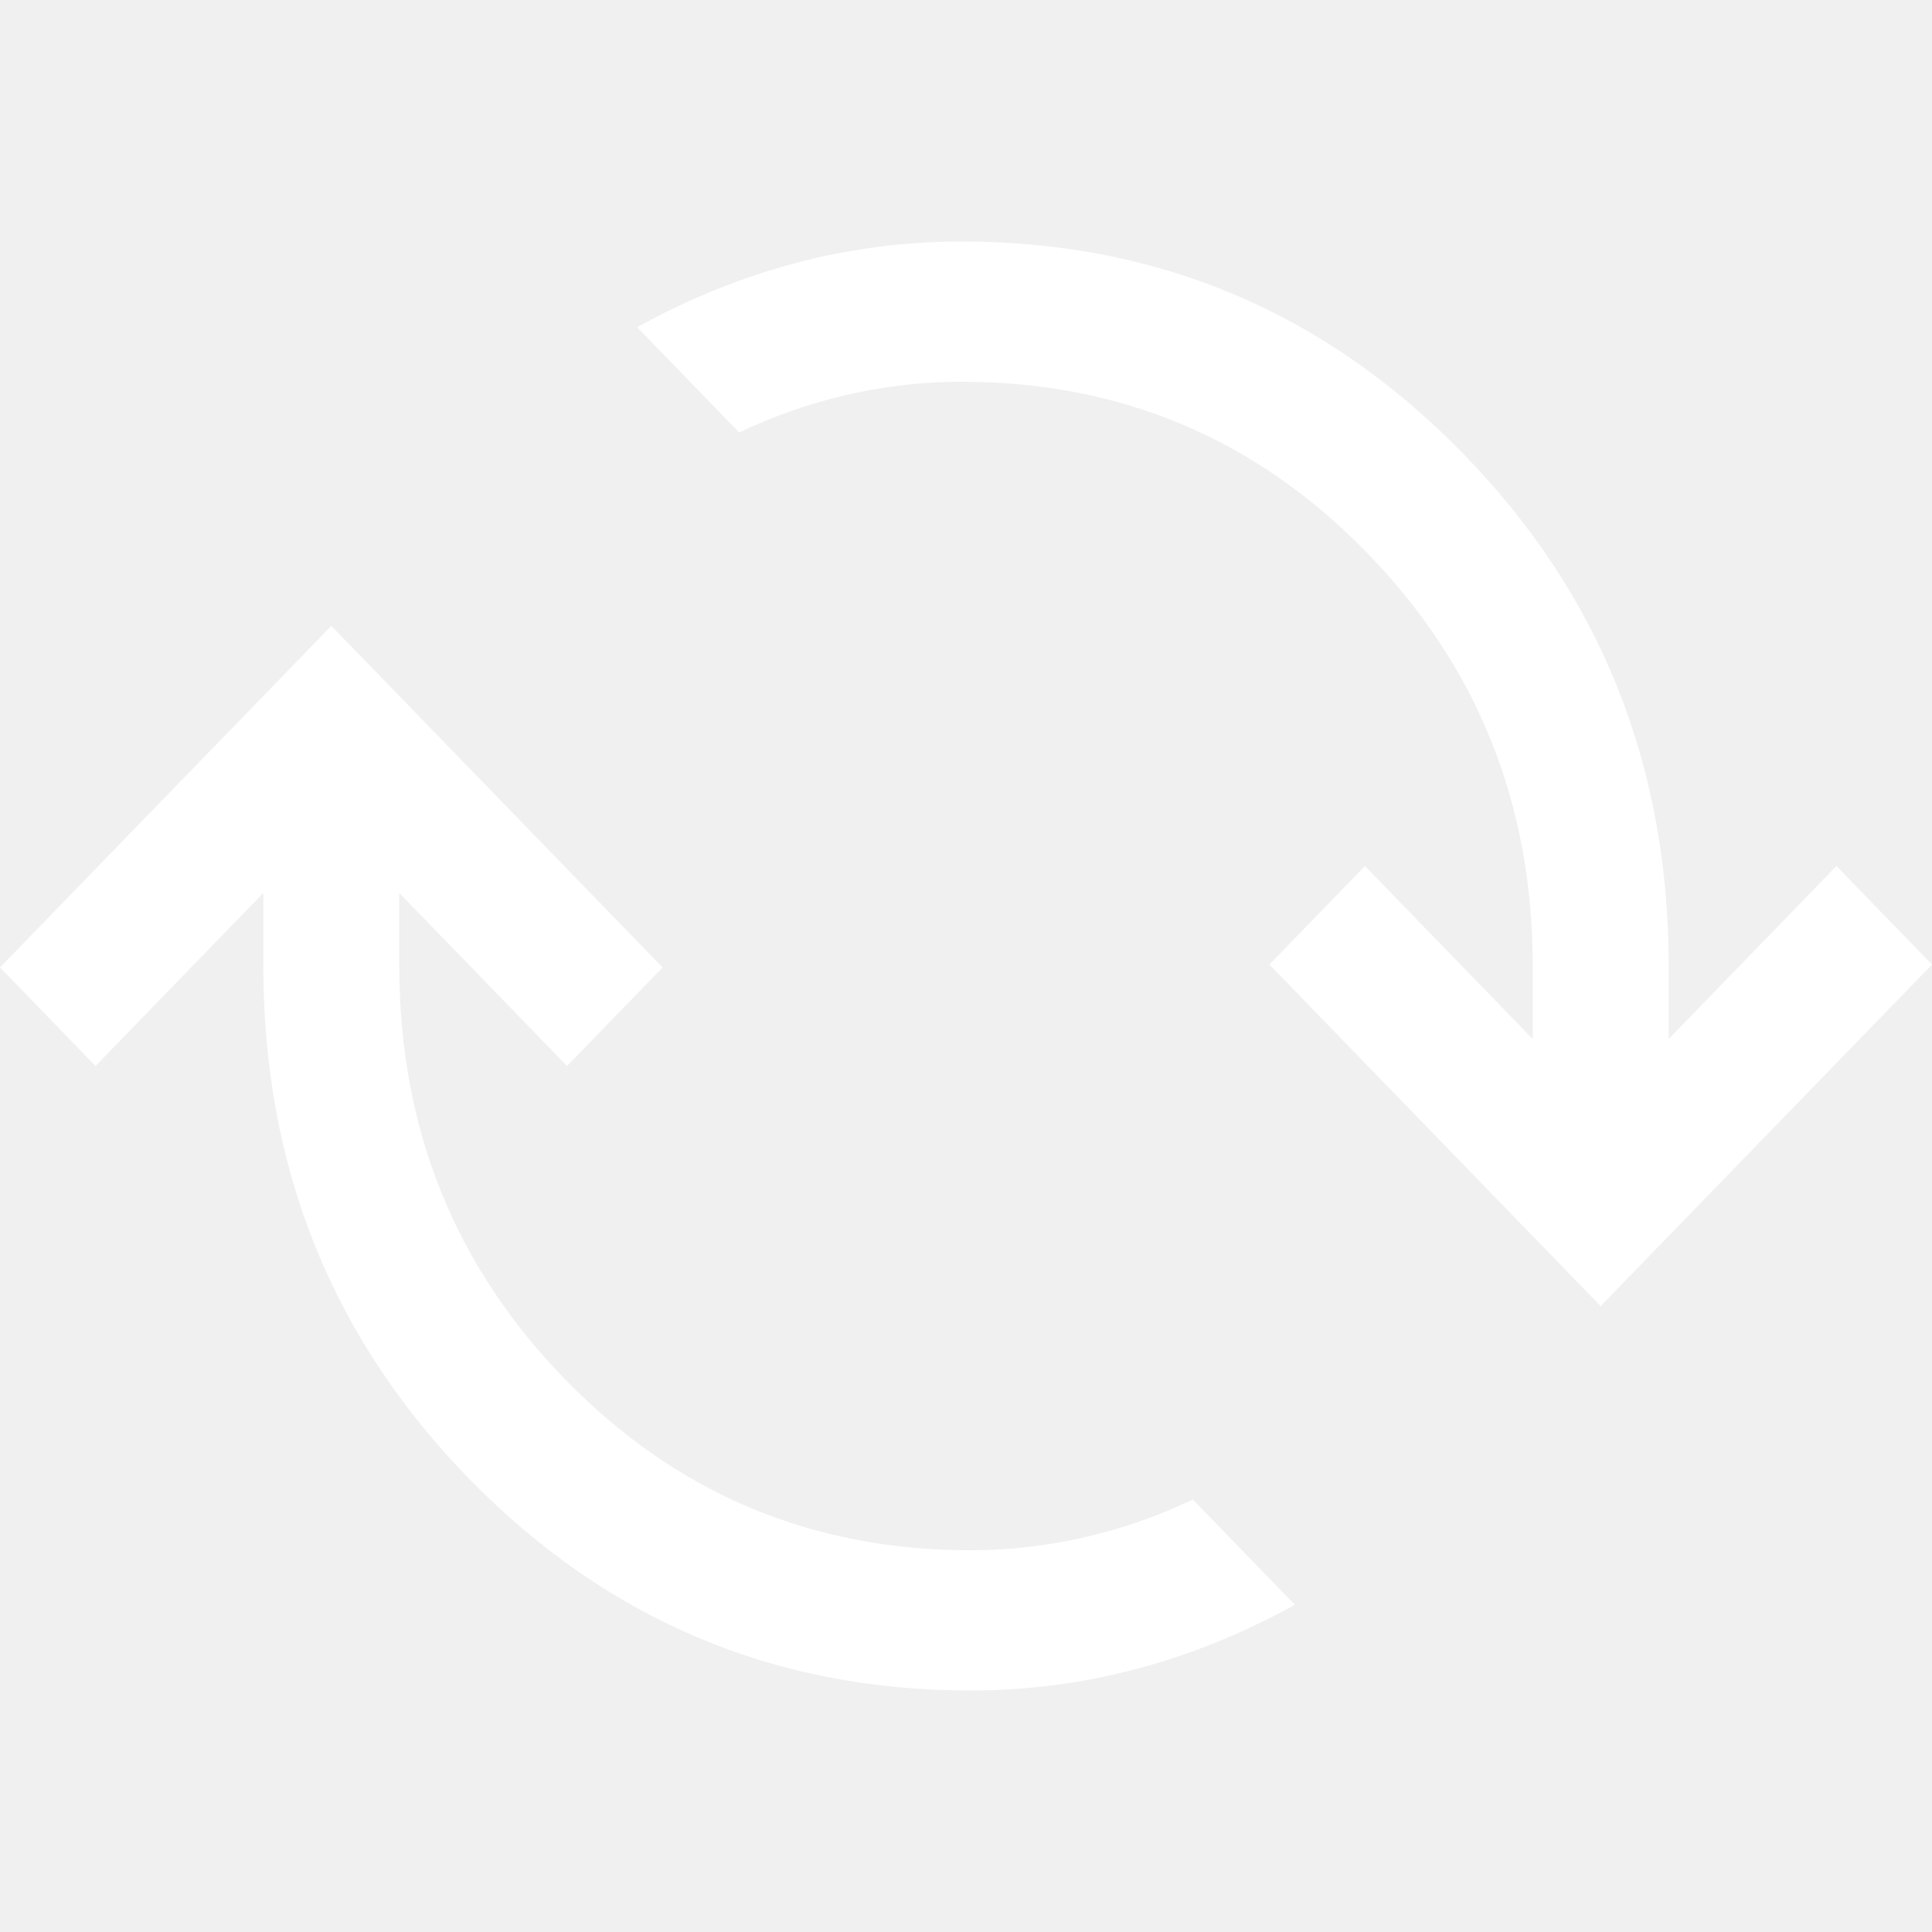
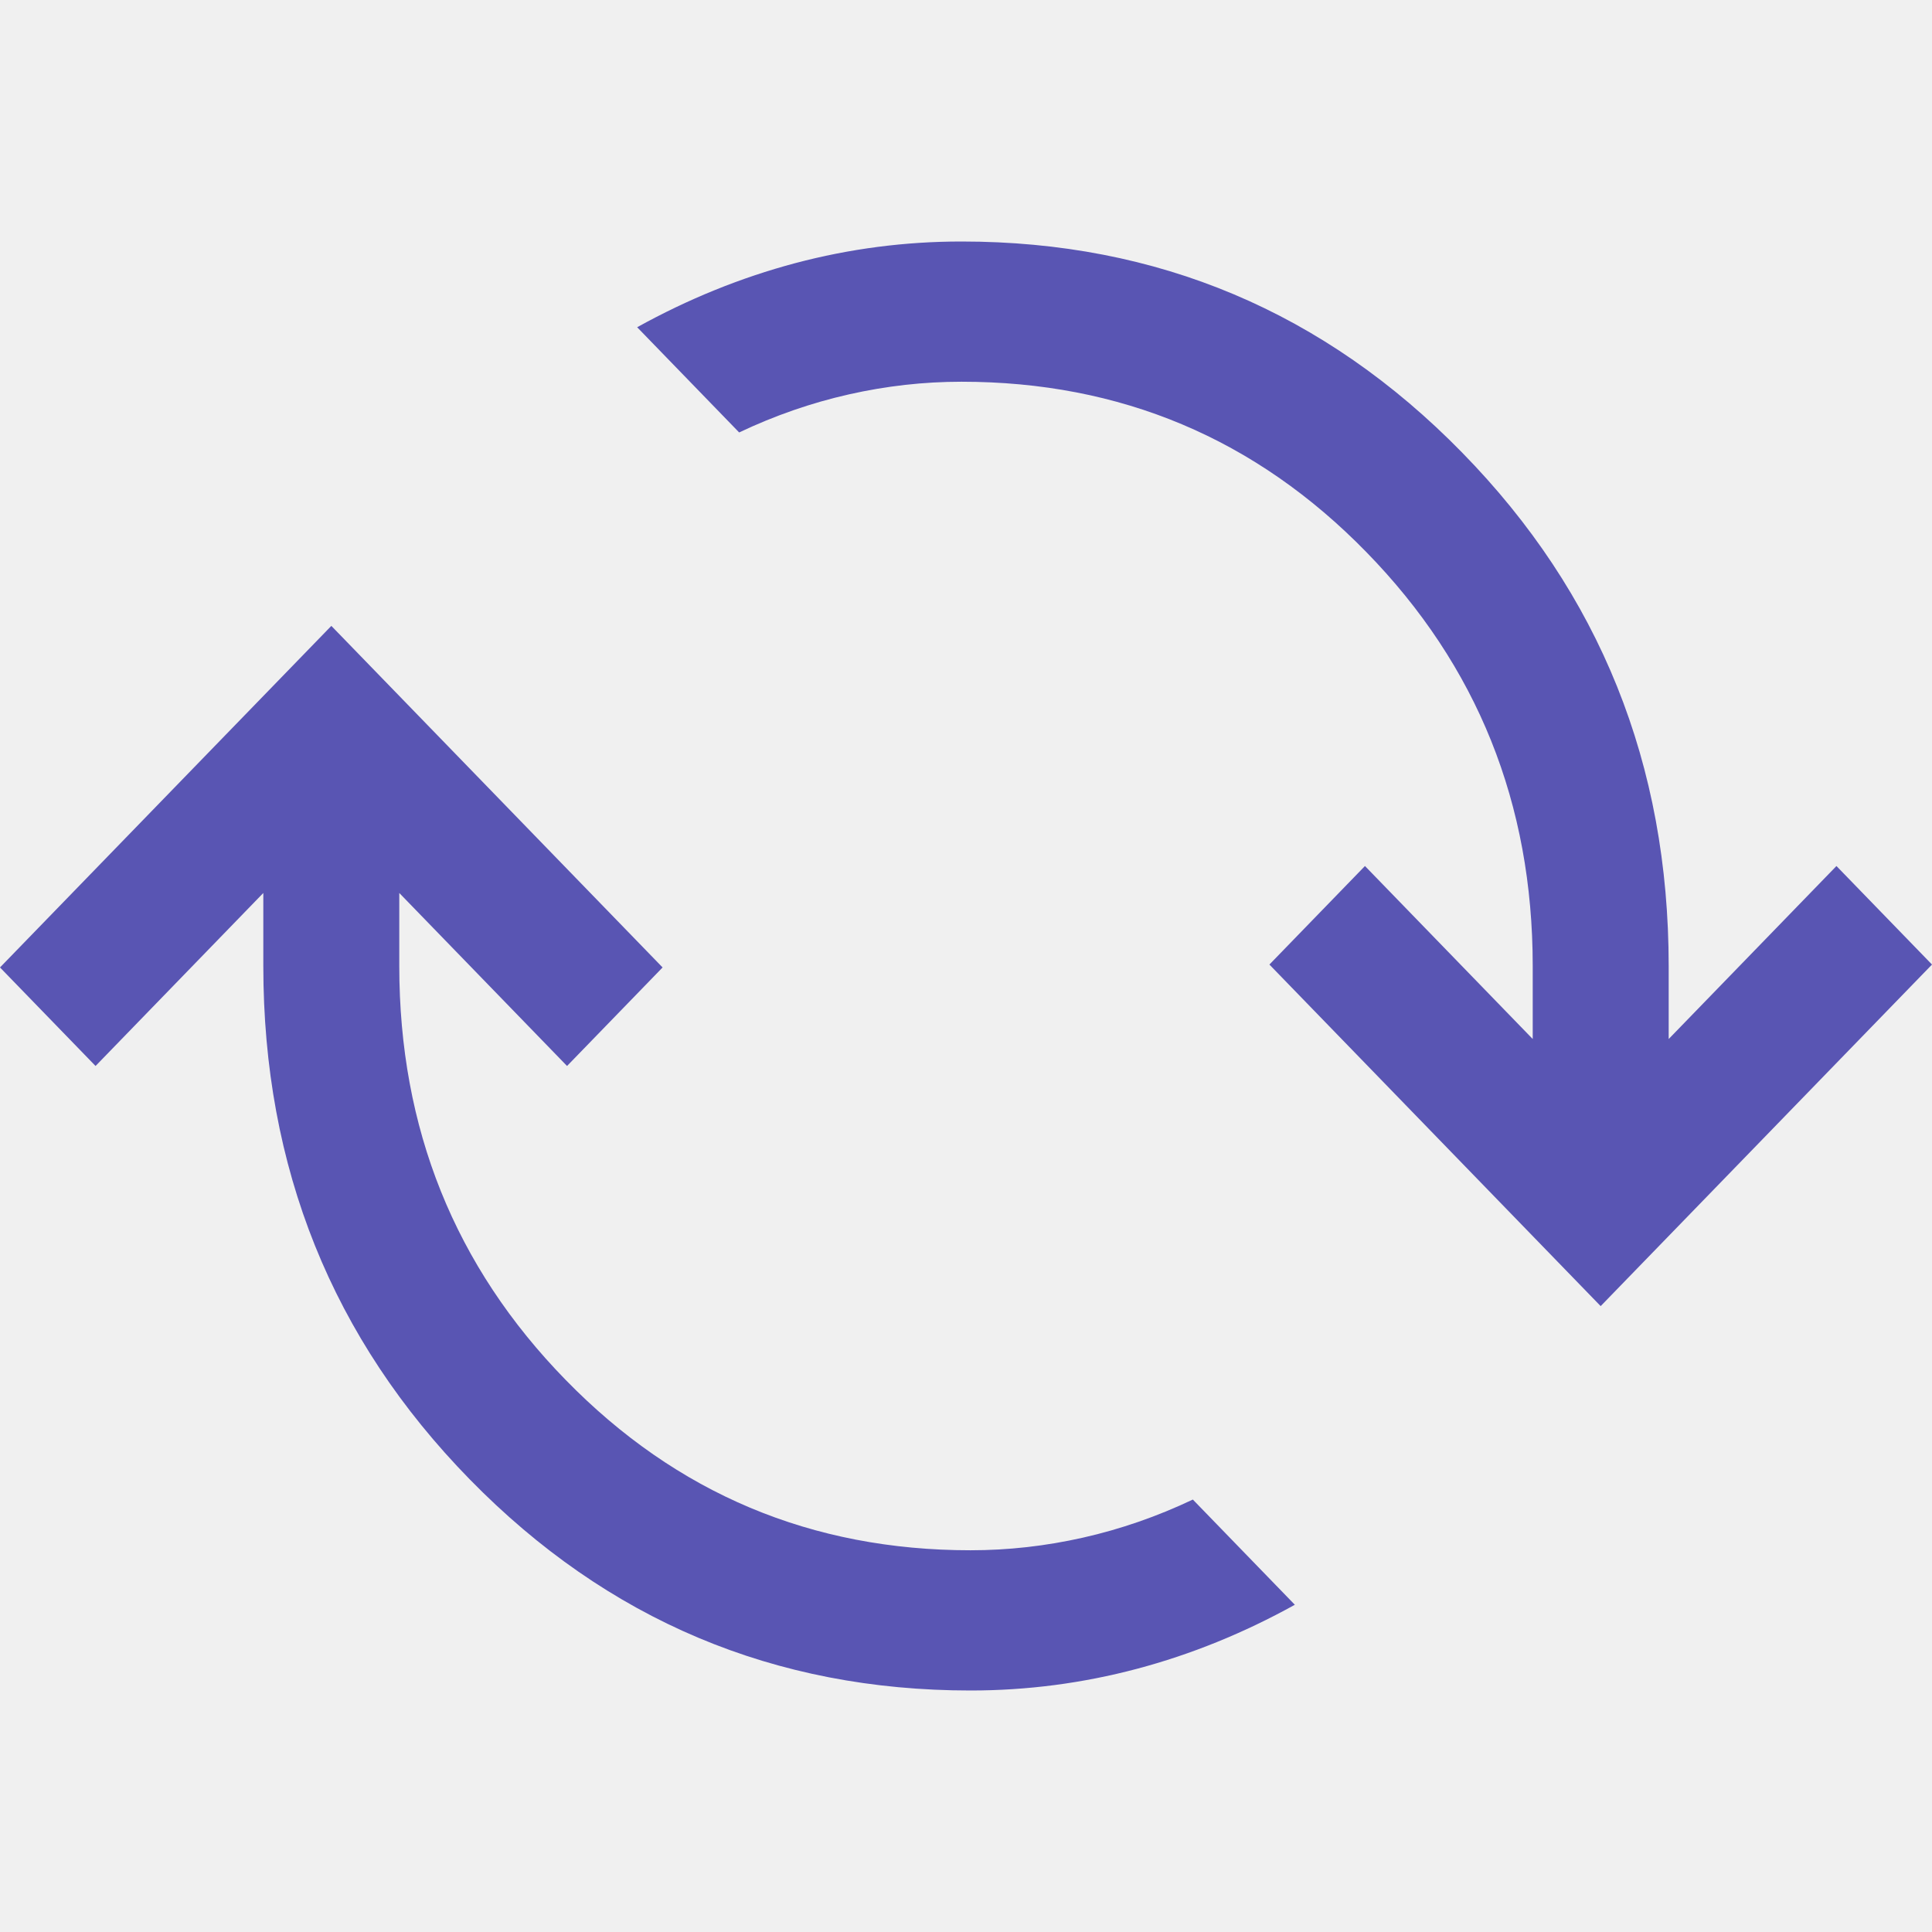
<svg xmlns="http://www.w3.org/2000/svg" width="24" height="24" viewBox="0 0 24 24" fill="none">
-   <path d="M12.056 21C9.62 21 7.547 20.126 5.836 18.378C4.126 16.63 3.271 14.504 3.271 12V11.093L1.187 13.242L0 12.018L4.116 7.775L8.231 12.018L7.044 13.242L4.96 11.093V12C4.96 14.017 5.649 15.731 7.027 17.142C8.404 18.553 10.081 19.258 12.056 19.258C12.523 19.258 12.989 19.206 13.454 19.101C13.92 18.996 14.375 18.838 14.818 18.628L16.085 19.935C15.451 20.286 14.797 20.552 14.122 20.731C13.447 20.91 12.758 21 12.056 21ZM19.884 16.225L15.769 11.982L16.956 10.758L19.04 12.907V12C19.04 9.983 18.351 8.269 16.973 6.858C15.596 5.447 13.919 4.742 11.944 4.742C11.477 4.742 11.011 4.794 10.546 4.899C10.08 5.004 9.625 5.162 9.182 5.372L7.915 4.065C8.549 3.714 9.203 3.449 9.878 3.269C10.553 3.09 11.242 3 11.944 3C14.38 3 16.453 3.874 18.163 5.622C19.874 7.37 20.729 9.496 20.729 12V12.907L22.813 10.758L24 11.982L19.884 16.225Z" fill="white" />
+   <path d="M12.056 21C9.62 21 7.547 20.126 5.836 18.378C4.126 16.63 3.271 14.504 3.271 12V11.093L1.187 13.242L0 12.018L4.116 7.775L8.231 12.018L7.044 13.242L4.96 11.093V12C4.96 14.017 5.649 15.731 7.027 17.142C8.404 18.553 10.081 19.258 12.056 19.258C12.523 19.258 12.989 19.206 13.454 19.101C13.92 18.996 14.375 18.838 14.818 18.628L16.085 19.935C15.451 20.286 14.797 20.552 14.122 20.731C13.447 20.91 12.758 21 12.056 21ZM19.884 16.225L15.769 11.982L16.956 10.758L19.04 12.907V12C19.04 9.983 18.351 8.269 16.973 6.858C15.596 5.447 13.919 4.742 11.944 4.742C11.477 4.742 11.011 4.794 10.546 4.899C10.08 5.004 9.625 5.162 9.182 5.372L7.915 4.065C8.549 3.714 9.203 3.449 9.878 3.269C10.553 3.09 11.242 3 11.944 3C14.38 3 16.453 3.874 18.163 5.622C19.874 7.37 20.729 9.496 20.729 12V12.907L22.813 10.758L24 11.982L19.884 16.225Z" fill="#5955B3" />
</svg>
